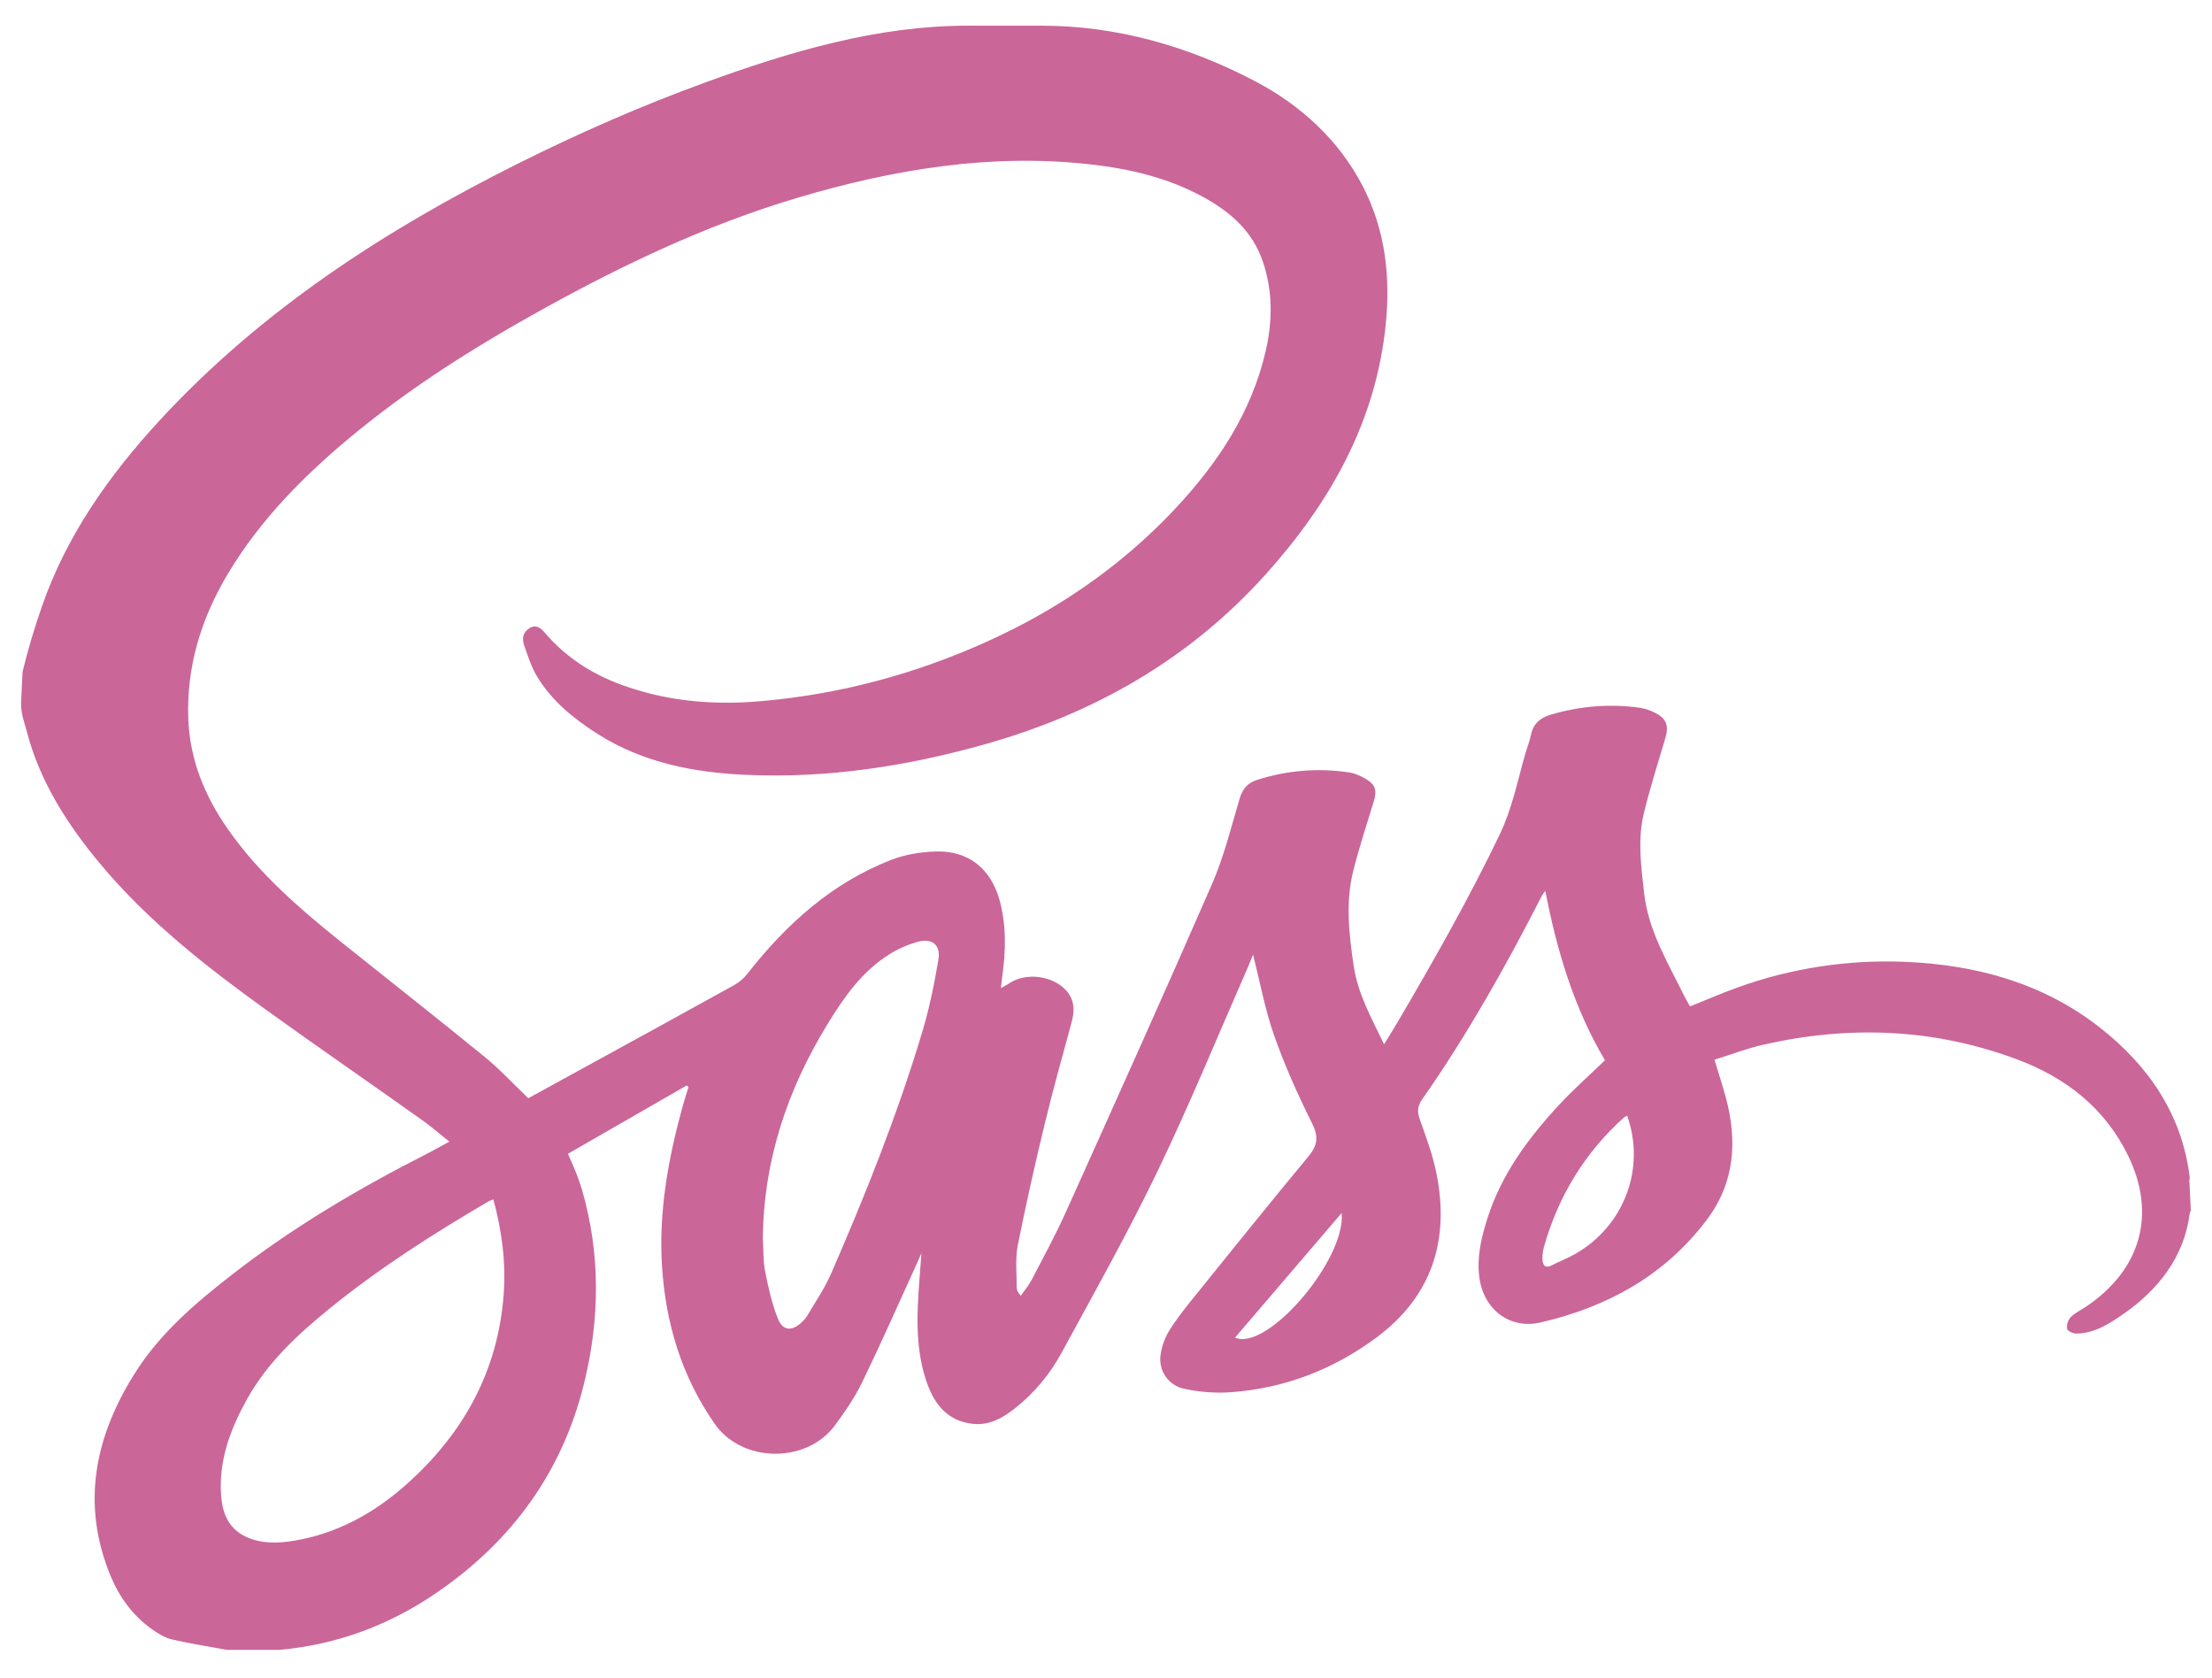
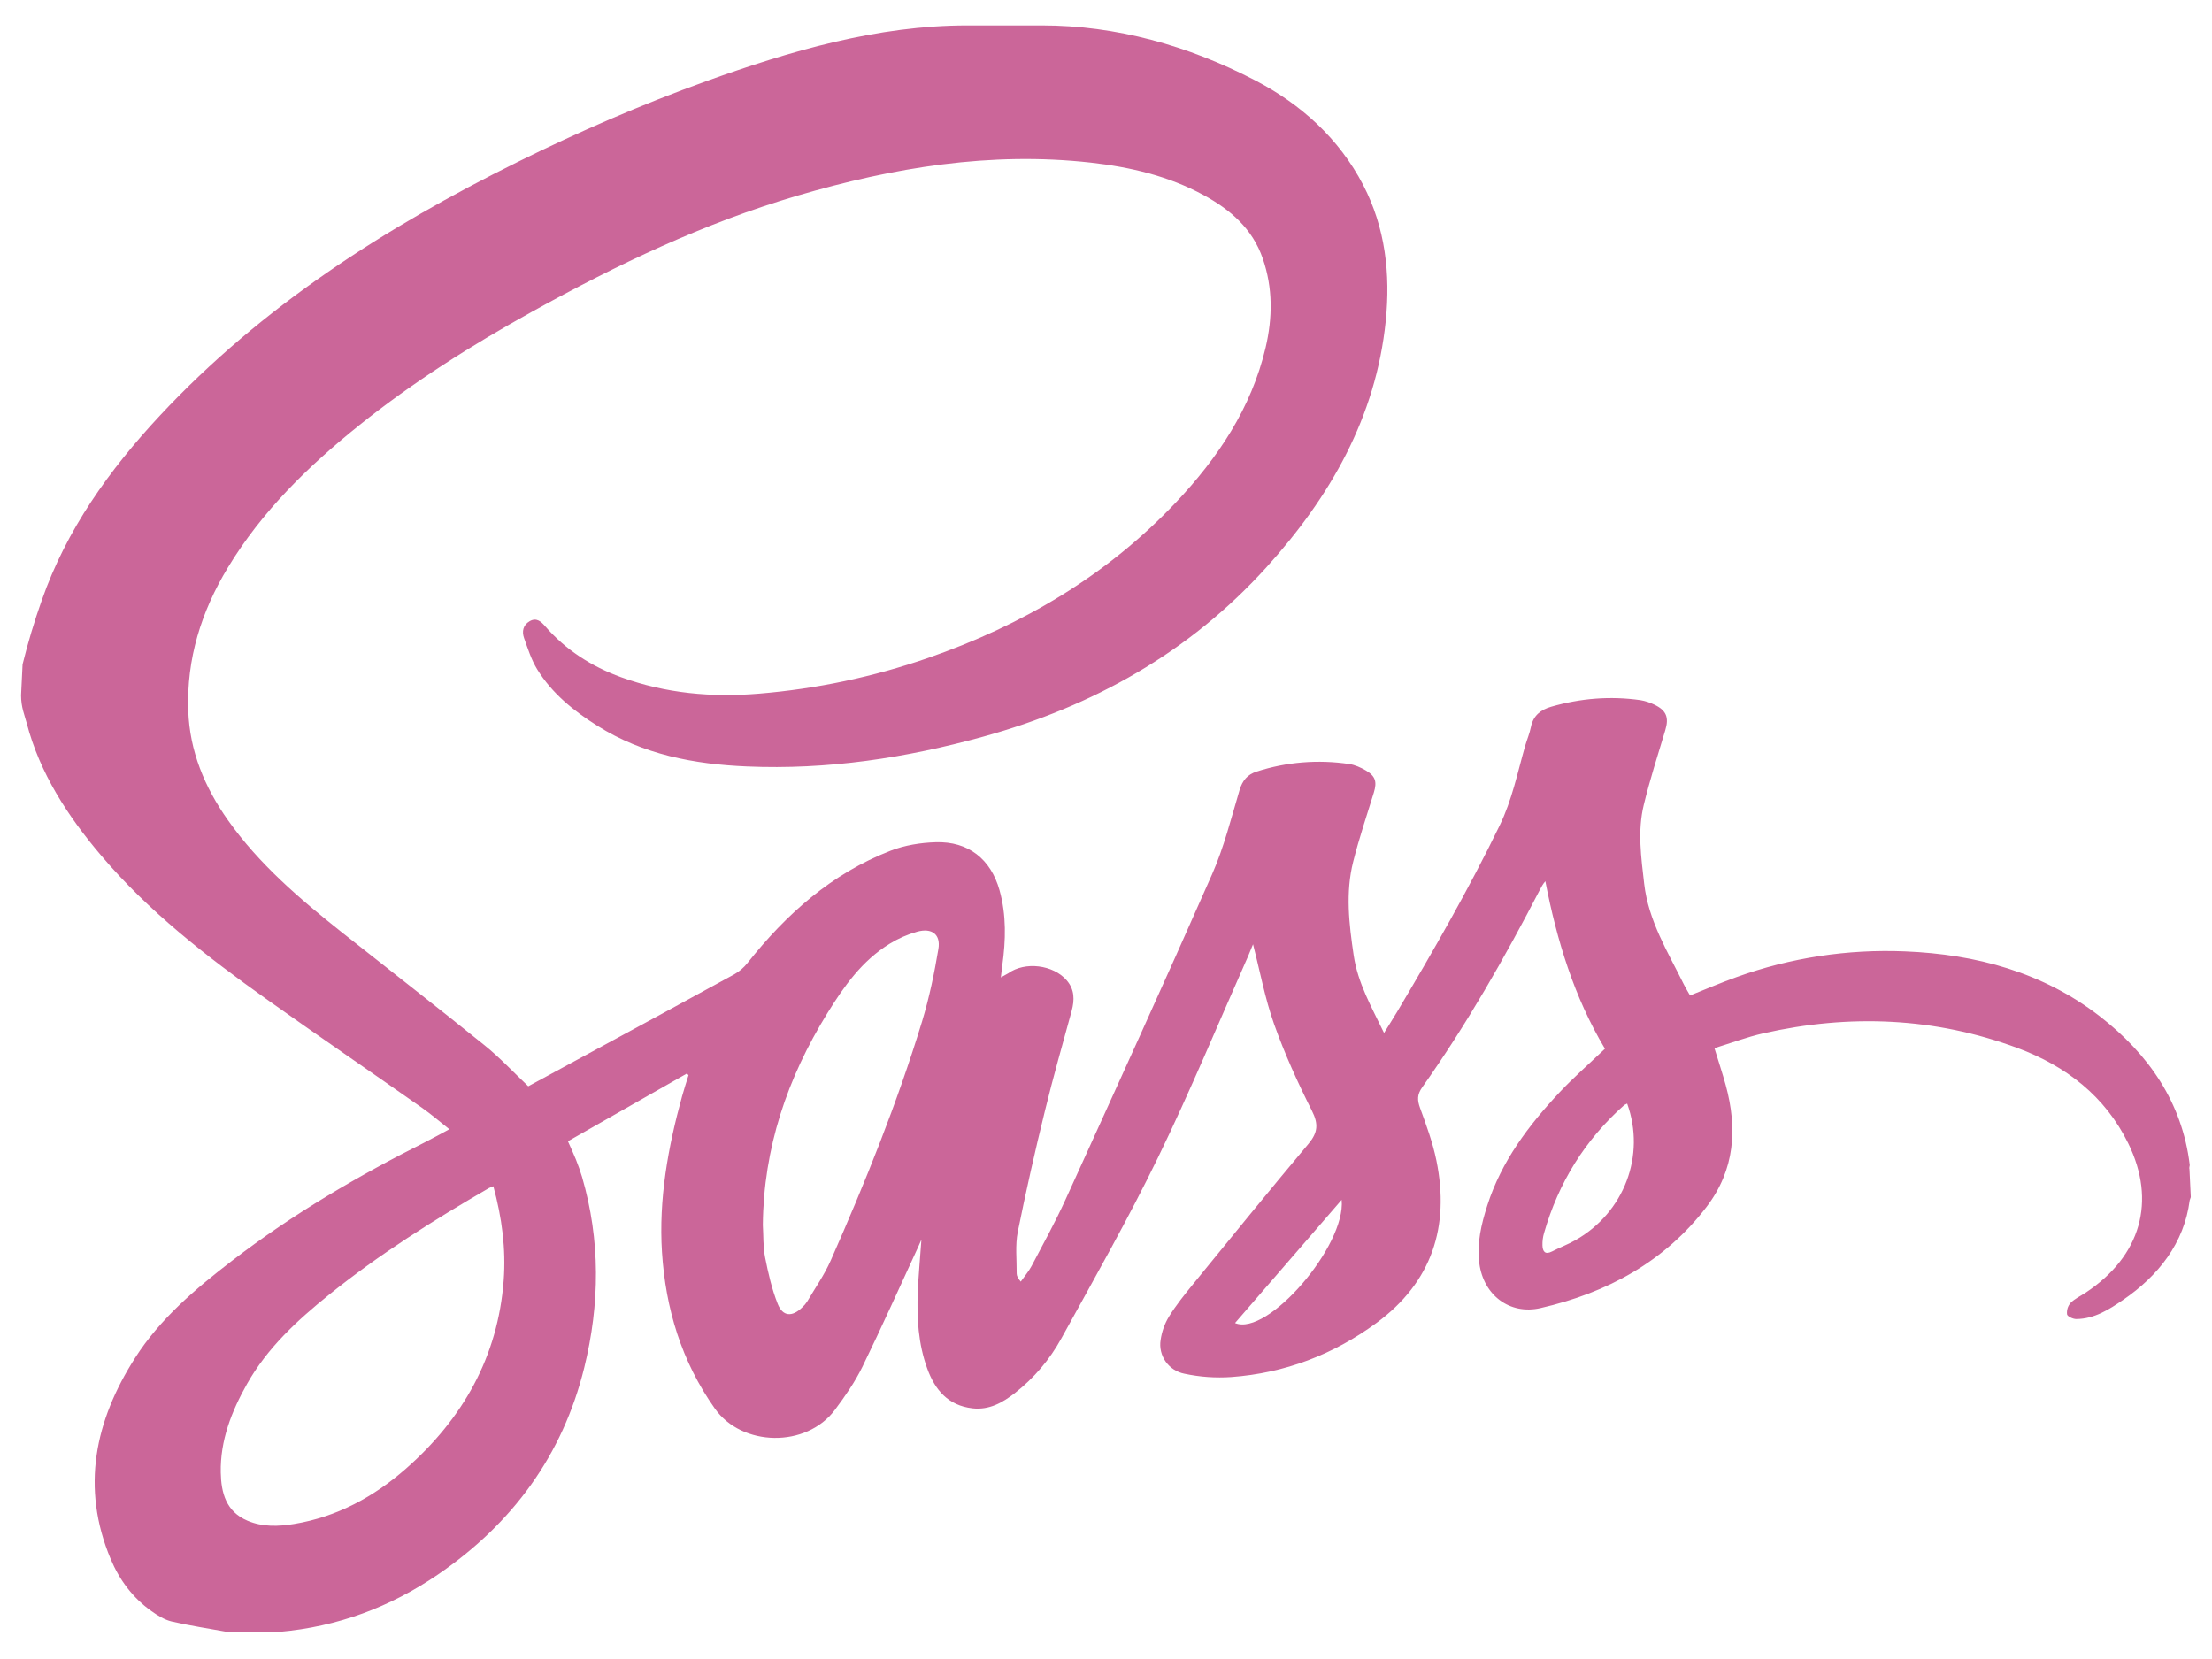
- <svg xmlns="http://www.w3.org/2000/svg" width="62" height="47" viewBox="0 0 62 47" fill="none">
-   <path fill-rule="evenodd" clip-rule="evenodd" d="M0.59 19.698C0.59 20.039 0.691 20.264 0.747 20.482C1.113 21.904 1.9 23.124 2.834 24.237C4.164 25.823 5.793 27.099 7.462 28.3C8.909 29.341 10.386 30.359 11.839 31.392C12.088 31.57 12.324 31.774 12.595 31.991C12.362 32.117 12.168 32.228 11.967 32.331C10.049 33.304 8.204 34.395 6.504 35.717C5.479 36.513 4.488 37.36 3.788 38.467C2.662 40.246 2.263 42.142 3.102 44.167C3.348 44.758 3.721 45.269 4.249 45.647C4.42 45.769 4.612 45.89 4.812 45.938C5.324 46.058 5.846 46.137 6.365 46.233L7.834 46.232C9.459 46.087 10.938 45.53 12.274 44.607C14.363 43.165 15.77 41.231 16.375 38.749C16.815 36.945 16.832 35.139 16.314 33.343C16.265 33.177 16.207 33.013 16.143 32.852C16.08 32.69 16.006 32.533 15.918 32.332L19.249 30.416L19.299 30.458C19.238 30.656 19.174 30.854 19.119 31.054C18.724 32.501 18.46 33.972 18.555 35.473C18.656 37.073 19.102 38.57 20.038 39.906C20.794 40.987 22.597 41.027 23.401 39.943C23.686 39.557 23.963 39.154 24.171 38.724C24.714 37.602 25.217 36.461 25.735 35.326L25.826 35.119C25.789 35.656 25.745 36.127 25.725 36.6C25.694 37.337 25.737 38.07 25.989 38.771C26.205 39.371 26.571 39.819 27.258 39.898C27.728 39.952 28.102 39.737 28.448 39.464C28.983 39.041 29.426 38.514 29.751 37.914C30.672 36.222 31.618 34.54 32.452 32.805C33.355 30.929 34.145 28.998 34.983 27.09L35.121 26.751C35.32 27.53 35.458 28.293 35.712 29.015C36.008 29.853 36.373 30.671 36.771 31.467C36.96 31.842 36.938 32.086 36.677 32.401C35.584 33.72 34.51 35.054 33.435 36.387C33.198 36.681 32.961 36.981 32.763 37.302C32.642 37.505 32.563 37.73 32.53 37.963C32.497 38.178 32.548 38.398 32.673 38.576C32.798 38.754 32.987 38.877 33.2 38.918C33.631 39.011 34.072 39.043 34.512 39.012C36.012 38.901 37.374 38.375 38.578 37.482C40.138 36.325 40.639 34.747 40.261 32.877C40.159 32.369 39.978 31.876 39.803 31.387C39.724 31.166 39.718 31.012 39.862 30.806C41.109 29.024 42.175 27.133 43.166 25.199C43.205 25.123 43.245 25.047 43.314 24.965C43.635 26.637 44.119 28.249 44.985 29.711C44.543 30.137 44.106 30.524 43.71 30.949C42.839 31.887 42.083 32.904 41.689 34.146C41.519 34.681 41.389 35.225 41.464 35.796C41.582 36.684 42.308 37.26 43.181 37.058C45.047 36.626 46.659 35.746 47.836 34.186C48.629 33.136 48.701 31.965 48.369 30.739C48.278 30.405 48.17 30.077 48.054 29.695C48.514 29.552 48.964 29.38 49.428 29.274C51.84 28.724 54.225 28.819 56.549 29.691C57.906 30.2 59.002 31.051 59.652 32.391C60.446 34.029 60.007 35.583 58.465 36.618C58.321 36.715 58.156 36.791 58.037 36.911C57.999 36.956 57.97 37.007 57.953 37.063C57.936 37.119 57.931 37.178 57.938 37.236C57.948 37.296 58.105 37.37 58.196 37.369C58.703 37.365 59.114 37.099 59.509 36.826C60.498 36.141 61.22 35.22 61.375 34.007L61.406 33.915L61.368 33.125C61.353 33.08 61.38 33.035 61.376 33C61.166 31.234 60.223 29.863 58.851 28.789C57.262 27.546 55.386 27.034 53.402 26.953C51.793 26.884 50.186 27.132 48.672 27.682C48.238 27.839 47.807 28.026 47.37 28.202C47.312 28.096 47.249 27.994 47.197 27.889C46.748 26.97 46.205 26.092 46.085 25.038C46 24.29 45.895 23.542 46.073 22.802C46.244 22.09 46.467 21.39 46.676 20.688C46.784 20.326 46.708 20.124 46.363 19.961C46.243 19.901 46.115 19.859 45.983 19.836C45.135 19.713 44.299 19.783 43.478 20.022C43.187 20.107 42.976 20.27 42.912 20.591C42.875 20.776 42.8 20.953 42.748 21.135C42.533 21.893 42.381 22.665 42.034 23.387C41.165 25.197 40.173 26.939 39.158 28.668C39.048 28.855 38.932 29.038 38.794 29.264C38.437 28.518 38.057 27.848 37.942 27.063C37.811 26.175 37.709 25.288 37.929 24.407C38.094 23.75 38.308 23.105 38.506 22.456C38.599 22.148 38.556 21.986 38.277 21.824C38.136 21.742 37.977 21.669 37.818 21.646C36.949 21.513 36.061 21.586 35.225 21.858C34.962 21.943 34.824 22.113 34.743 22.385C34.507 23.185 34.305 24.006 33.974 24.767C32.63 27.85 31.247 30.916 29.867 33.982C29.578 34.623 29.241 35.241 28.916 35.864C28.833 36.022 28.713 36.161 28.611 36.309C28.528 36.212 28.496 36.145 28.497 36.078C28.499 35.684 28.452 35.278 28.527 34.897C28.758 33.745 29.013 32.598 29.292 31.457C29.519 30.513 29.784 29.579 30.037 28.642C30.121 28.328 30.123 28.035 29.898 27.771C29.519 27.33 28.729 27.233 28.26 27.573L28.053 27.691L28.093 27.356C28.192 26.639 28.212 25.925 28.015 25.219C27.77 24.338 27.142 23.832 26.229 23.86C25.804 23.873 25.358 23.946 24.964 24.101C23.308 24.75 22.034 25.901 20.95 27.284C20.85 27.413 20.725 27.521 20.584 27.601C19.182 28.379 17.777 29.147 16.371 29.917L14.807 30.775C14.388 30.374 14.007 29.959 13.574 29.607C12.253 28.529 10.911 27.477 9.581 26.412C8.402 25.467 7.26 24.483 6.386 23.232C5.736 22.301 5.317 21.283 5.277 20.132C5.226 18.666 5.642 17.326 6.387 16.079C7.342 14.484 8.643 13.203 10.074 12.043C11.588 10.817 13.225 9.776 14.922 8.826C17.296 7.496 19.737 6.319 22.355 5.542C25.04 4.745 27.763 4.289 30.573 4.607C31.677 4.732 32.75 4.985 33.734 5.526C34.489 5.939 35.107 6.481 35.395 7.327C35.679 8.16 35.67 9.003 35.473 9.849C35.074 11.562 34.136 12.974 32.957 14.236C31.022 16.304 28.662 17.712 26.006 18.642C24.478 19.177 22.889 19.517 21.276 19.652C19.954 19.763 18.66 19.645 17.408 19.185C16.579 18.88 15.857 18.414 15.277 17.738C15.174 17.616 15.041 17.485 14.848 17.598C14.658 17.71 14.625 17.89 14.688 18.073C14.794 18.376 14.892 18.692 15.057 18.964C15.472 19.645 16.078 20.139 16.744 20.562C18.025 21.377 19.455 21.651 20.939 21.714C23.19 21.812 25.387 21.475 27.553 20.871C30.645 20.008 33.333 18.484 35.489 16.08C37.284 14.079 38.566 11.819 38.841 9.092C38.975 7.76 38.832 6.456 38.209 5.241C37.533 3.925 36.459 2.947 35.174 2.273C33.304 1.291 31.285 0.72 29.201 0.72H27.113C24.59 0.72 22.15 1.443 19.779 2.307C17.983 2.96 16.223 3.732 14.514 4.586C10.793 6.447 7.327 8.69 4.48 11.775C3.062 13.312 1.861 15.008 1.171 17.005C0.962 17.601 0.783 18.207 0.633 18.821M14.117 36.276C13.956 38.437 12.977 40.189 11.377 41.608C10.477 42.406 9.445 42.974 8.243 43.174C7.807 43.246 7.361 43.264 6.938 43.083C6.335 42.825 6.2 42.289 6.188 41.719C6.17 40.81 6.488 39.988 6.925 39.205C7.494 38.185 8.329 37.408 9.221 36.682C10.626 35.538 12.15 34.569 13.71 33.655L13.828 33.607C14.069 34.498 14.184 35.379 14.117 36.276V36.276ZM26.303 26.883C26.189 27.573 26.047 28.264 25.845 28.933C25.149 31.248 24.254 33.492 23.287 35.705C23.108 36.115 22.848 36.489 22.622 36.877C22.583 36.937 22.537 36.991 22.485 37.039C22.205 37.316 21.939 37.301 21.798 36.939C21.633 36.518 21.532 36.068 21.445 35.623C21.386 35.323 21.4 35.009 21.382 34.703C21.401 32.525 22.065 30.545 23.191 28.703C23.656 27.943 24.162 27.218 24.934 26.738C25.174 26.588 25.434 26.473 25.707 26.395C26.119 26.28 26.371 26.47 26.303 26.883V26.883ZM34.617 37.482L37.605 33.991C37.729 35.288 35.527 37.876 34.617 37.482ZM44.16 35.133C43.949 35.254 43.719 35.341 43.503 35.453C43.305 35.556 43.239 35.452 43.233 35.282C43.23 35.164 43.246 35.046 43.278 34.932C43.682 33.508 44.425 32.293 45.529 31.304L45.607 31.264C46.132 32.735 45.525 34.351 44.16 35.133Z" fill="#CB6699" />
+ <svg xmlns="http://www.w3.org/2000/svg" width="60" height="45" viewBox="0 0 60 45" fill="none">
+   <path fill-rule="evenodd" clip-rule="evenodd" d="M0.571 18.86C0.571 19.186 0.668 19.401 0.723 19.611C1.077 20.972 1.839 22.14 2.743 23.205C4.03 24.724 5.606 25.946 7.221 27.096C8.622 28.092 10.051 29.067 11.457 30.056C11.698 30.226 11.927 30.422 12.189 30.63C11.963 30.75 11.776 30.857 11.581 30.955C9.725 31.887 7.94 32.931 6.294 34.197C5.302 34.96 4.343 35.77 3.666 36.83C2.576 38.534 2.19 40.349 3.002 42.288C3.239 42.854 3.601 43.343 4.112 43.704C4.277 43.821 4.463 43.937 4.656 43.983C5.152 44.098 5.658 44.174 6.16 44.265L7.581 44.264C9.154 44.126 10.585 43.593 11.878 42.709C13.899 41.328 15.261 39.476 15.847 37.1C16.272 35.373 16.289 33.644 15.788 31.924C15.74 31.765 15.684 31.608 15.622 31.453C15.561 31.299 15.489 31.149 15.405 30.956L18.628 29.121L18.676 29.162C18.618 29.352 18.555 29.541 18.502 29.733C18.119 31.118 17.865 32.526 17.956 33.964C18.054 35.495 18.485 36.929 19.391 38.208C20.123 39.243 21.868 39.281 22.646 38.243C22.922 37.874 23.19 37.488 23.391 37.077C23.916 36.002 24.403 34.909 24.905 33.823L24.993 33.624C24.957 34.139 24.914 34.59 24.895 35.042C24.865 35.748 24.907 36.45 25.151 37.121C25.359 37.696 25.714 38.125 26.379 38.201C26.833 38.252 27.196 38.046 27.53 37.785C28.048 37.38 28.477 36.875 28.791 36.3C29.683 34.68 30.598 33.07 31.405 31.409C32.279 29.613 33.043 27.764 33.854 25.937L33.988 25.613C34.18 26.359 34.314 27.089 34.56 27.78C34.846 28.583 35.2 29.366 35.585 30.128C35.767 30.487 35.746 30.721 35.494 31.023C34.436 32.285 33.397 33.562 32.357 34.838C32.127 35.12 31.897 35.407 31.706 35.715C31.589 35.909 31.513 36.124 31.481 36.348C31.448 36.553 31.498 36.764 31.619 36.934C31.74 37.105 31.922 37.222 32.129 37.262C32.546 37.351 32.973 37.381 33.398 37.352C34.85 37.246 36.168 36.742 37.333 35.887C38.843 34.779 39.328 33.269 38.962 31.478C38.863 30.992 38.689 30.52 38.518 30.051C38.442 29.84 38.437 29.692 38.576 29.495C39.783 27.789 40.814 25.979 41.773 24.127C41.812 24.054 41.85 23.981 41.917 23.903C42.228 25.504 42.696 27.047 43.534 28.447C43.106 28.855 42.683 29.225 42.3 29.632C41.457 30.53 40.725 31.504 40.344 32.693C40.18 33.205 40.054 33.726 40.127 34.273C40.24 35.123 40.943 35.675 41.788 35.481C43.594 35.067 45.154 34.224 46.293 32.732C47.06 31.726 47.13 30.605 46.809 29.431C46.721 29.111 46.616 28.797 46.504 28.431C46.949 28.294 47.384 28.13 47.833 28.028C50.167 27.501 52.476 27.593 54.725 28.427C56.038 28.915 57.099 29.73 57.728 31.013C58.496 32.581 58.072 34.069 56.578 35.06C56.439 35.152 56.28 35.225 56.164 35.341C56.128 35.383 56.1 35.432 56.083 35.486C56.067 35.54 56.062 35.596 56.068 35.651C56.078 35.709 56.231 35.78 56.318 35.779C56.809 35.775 57.207 35.521 57.589 35.259C58.546 34.603 59.245 33.721 59.395 32.559L59.425 32.472L59.389 31.716C59.374 31.672 59.399 31.629 59.396 31.596C59.193 29.905 58.28 28.593 56.953 27.564C55.415 26.374 53.599 25.884 51.679 25.806C50.122 25.74 48.567 25.977 47.102 26.504C46.682 26.655 46.265 26.833 45.842 27.002C45.785 26.9 45.724 26.803 45.674 26.702C45.24 25.822 44.714 24.981 44.598 23.972C44.516 23.256 44.414 22.54 44.587 21.832C44.752 21.15 44.968 20.48 45.17 19.808C45.275 19.461 45.202 19.267 44.868 19.111C44.751 19.054 44.627 19.014 44.499 18.992C43.679 18.874 42.87 18.941 42.075 19.17C41.794 19.251 41.59 19.407 41.527 19.715C41.492 19.892 41.419 20.061 41.368 20.236C41.161 20.961 41.014 21.7 40.678 22.391C39.837 24.125 38.877 25.793 37.895 27.448C37.788 27.627 37.676 27.802 37.542 28.019C37.197 27.304 36.829 26.663 36.718 25.911C36.592 25.061 36.492 24.212 36.706 23.369C36.865 22.739 37.072 22.122 37.264 21.501C37.354 21.206 37.312 21.051 37.042 20.895C36.906 20.817 36.752 20.747 36.598 20.724C35.757 20.598 34.897 20.667 34.088 20.928C33.834 21.009 33.7 21.172 33.622 21.432C33.394 22.199 33.199 22.984 32.878 23.713C31.577 26.665 30.239 29.601 28.903 32.536C28.624 33.149 28.297 33.741 27.983 34.338C27.903 34.489 27.787 34.622 27.688 34.764C27.608 34.671 27.577 34.607 27.577 34.543C27.58 34.166 27.534 33.777 27.607 33.412C27.83 32.309 28.077 31.211 28.347 30.118C28.567 29.215 28.823 28.32 29.068 27.423C29.149 27.123 29.151 26.842 28.933 26.59C28.567 26.167 27.802 26.074 27.348 26.4L27.148 26.512L27.186 26.192C27.282 25.506 27.301 24.822 27.111 24.145C26.874 23.303 26.266 22.818 25.383 22.845C24.972 22.857 24.539 22.927 24.158 23.075C22.556 23.697 21.323 24.798 20.274 26.123C20.177 26.246 20.056 26.349 19.919 26.427C18.563 27.171 17.203 27.906 15.843 28.644L14.329 29.465C13.924 29.082 13.555 28.684 13.136 28.347C11.858 27.315 10.559 26.308 9.272 25.288C8.131 24.383 7.026 23.441 6.18 22.243C5.551 21.352 5.145 20.377 5.106 19.276C5.057 17.872 5.459 16.589 6.181 15.395C7.105 13.867 8.364 12.641 9.749 11.531C11.214 10.357 12.798 9.36 14.44 8.45C16.738 7.177 19.101 6.05 21.634 5.306C24.232 4.544 26.868 4.107 29.587 4.411C30.655 4.531 31.693 4.773 32.646 5.291C33.376 5.687 33.974 6.205 34.253 7.015C34.528 7.812 34.519 8.62 34.329 9.43C33.942 11.07 33.035 12.422 31.894 13.63C30.021 15.61 27.738 16.958 25.167 17.849C23.688 18.361 22.15 18.686 20.589 18.815C19.31 18.922 18.058 18.809 16.846 18.369C16.044 18.077 15.346 17.631 14.784 16.983C14.684 16.867 14.556 16.741 14.368 16.849C14.185 16.956 14.153 17.129 14.214 17.304C14.317 17.594 14.412 17.897 14.572 18.157C14.973 18.809 15.559 19.282 16.204 19.687C17.443 20.467 18.828 20.73 20.263 20.79C22.442 20.884 24.568 20.561 26.664 19.983C29.656 19.157 32.257 17.698 34.344 15.396C36.081 13.479 37.322 11.316 37.588 8.705C37.717 7.43 37.579 6.181 36.976 5.018C36.322 3.758 35.283 2.821 34.039 2.176C32.229 1.236 30.276 0.689 28.259 0.689H26.239C23.797 0.689 21.435 1.382 19.14 2.208C17.403 2.834 15.7 3.573 14.046 4.391C10.444 6.172 7.091 8.321 4.336 11.274C2.963 12.746 1.801 14.37 1.133 16.282C0.931 16.852 0.757 17.433 0.612 18.02M13.662 34.732C13.505 36.801 12.558 38.479 11.01 39.838C10.139 40.602 9.14 41.145 7.977 41.337C7.555 41.406 7.123 41.423 6.714 41.249C6.13 41.003 5.999 40.49 5.988 39.944C5.971 39.073 6.279 38.286 6.701 37.537C7.252 36.561 8.06 35.816 8.923 35.121C10.283 34.025 11.758 33.098 13.268 32.223L13.382 32.177C13.615 33.031 13.726 33.874 13.662 34.732ZM25.454 25.739C25.344 26.4 25.206 27.061 25.012 27.702C24.337 29.919 23.472 32.067 22.535 34.186C22.363 34.578 22.111 34.936 21.892 35.308C21.855 35.365 21.81 35.417 21.759 35.463C21.488 35.728 21.232 35.714 21.095 35.367C20.935 34.964 20.837 34.533 20.753 34.107C20.696 33.82 20.71 33.52 20.692 33.226C20.71 31.141 21.353 29.246 22.443 27.481C22.893 26.753 23.382 26.06 24.13 25.6C24.362 25.457 24.614 25.346 24.877 25.272C25.276 25.161 25.52 25.344 25.454 25.739ZM33.5 35.887L36.392 32.545C36.512 33.786 34.381 36.264 33.5 35.887ZM42.736 33.638C42.532 33.754 42.309 33.837 42.099 33.945C41.908 34.043 41.844 33.944 41.839 33.78C41.836 33.667 41.85 33.554 41.882 33.446C42.273 32.082 42.991 30.919 44.06 29.972L44.136 29.934C44.644 31.342 44.056 32.889 42.736 33.638Z" fill="#CB6699" />
</svg>
